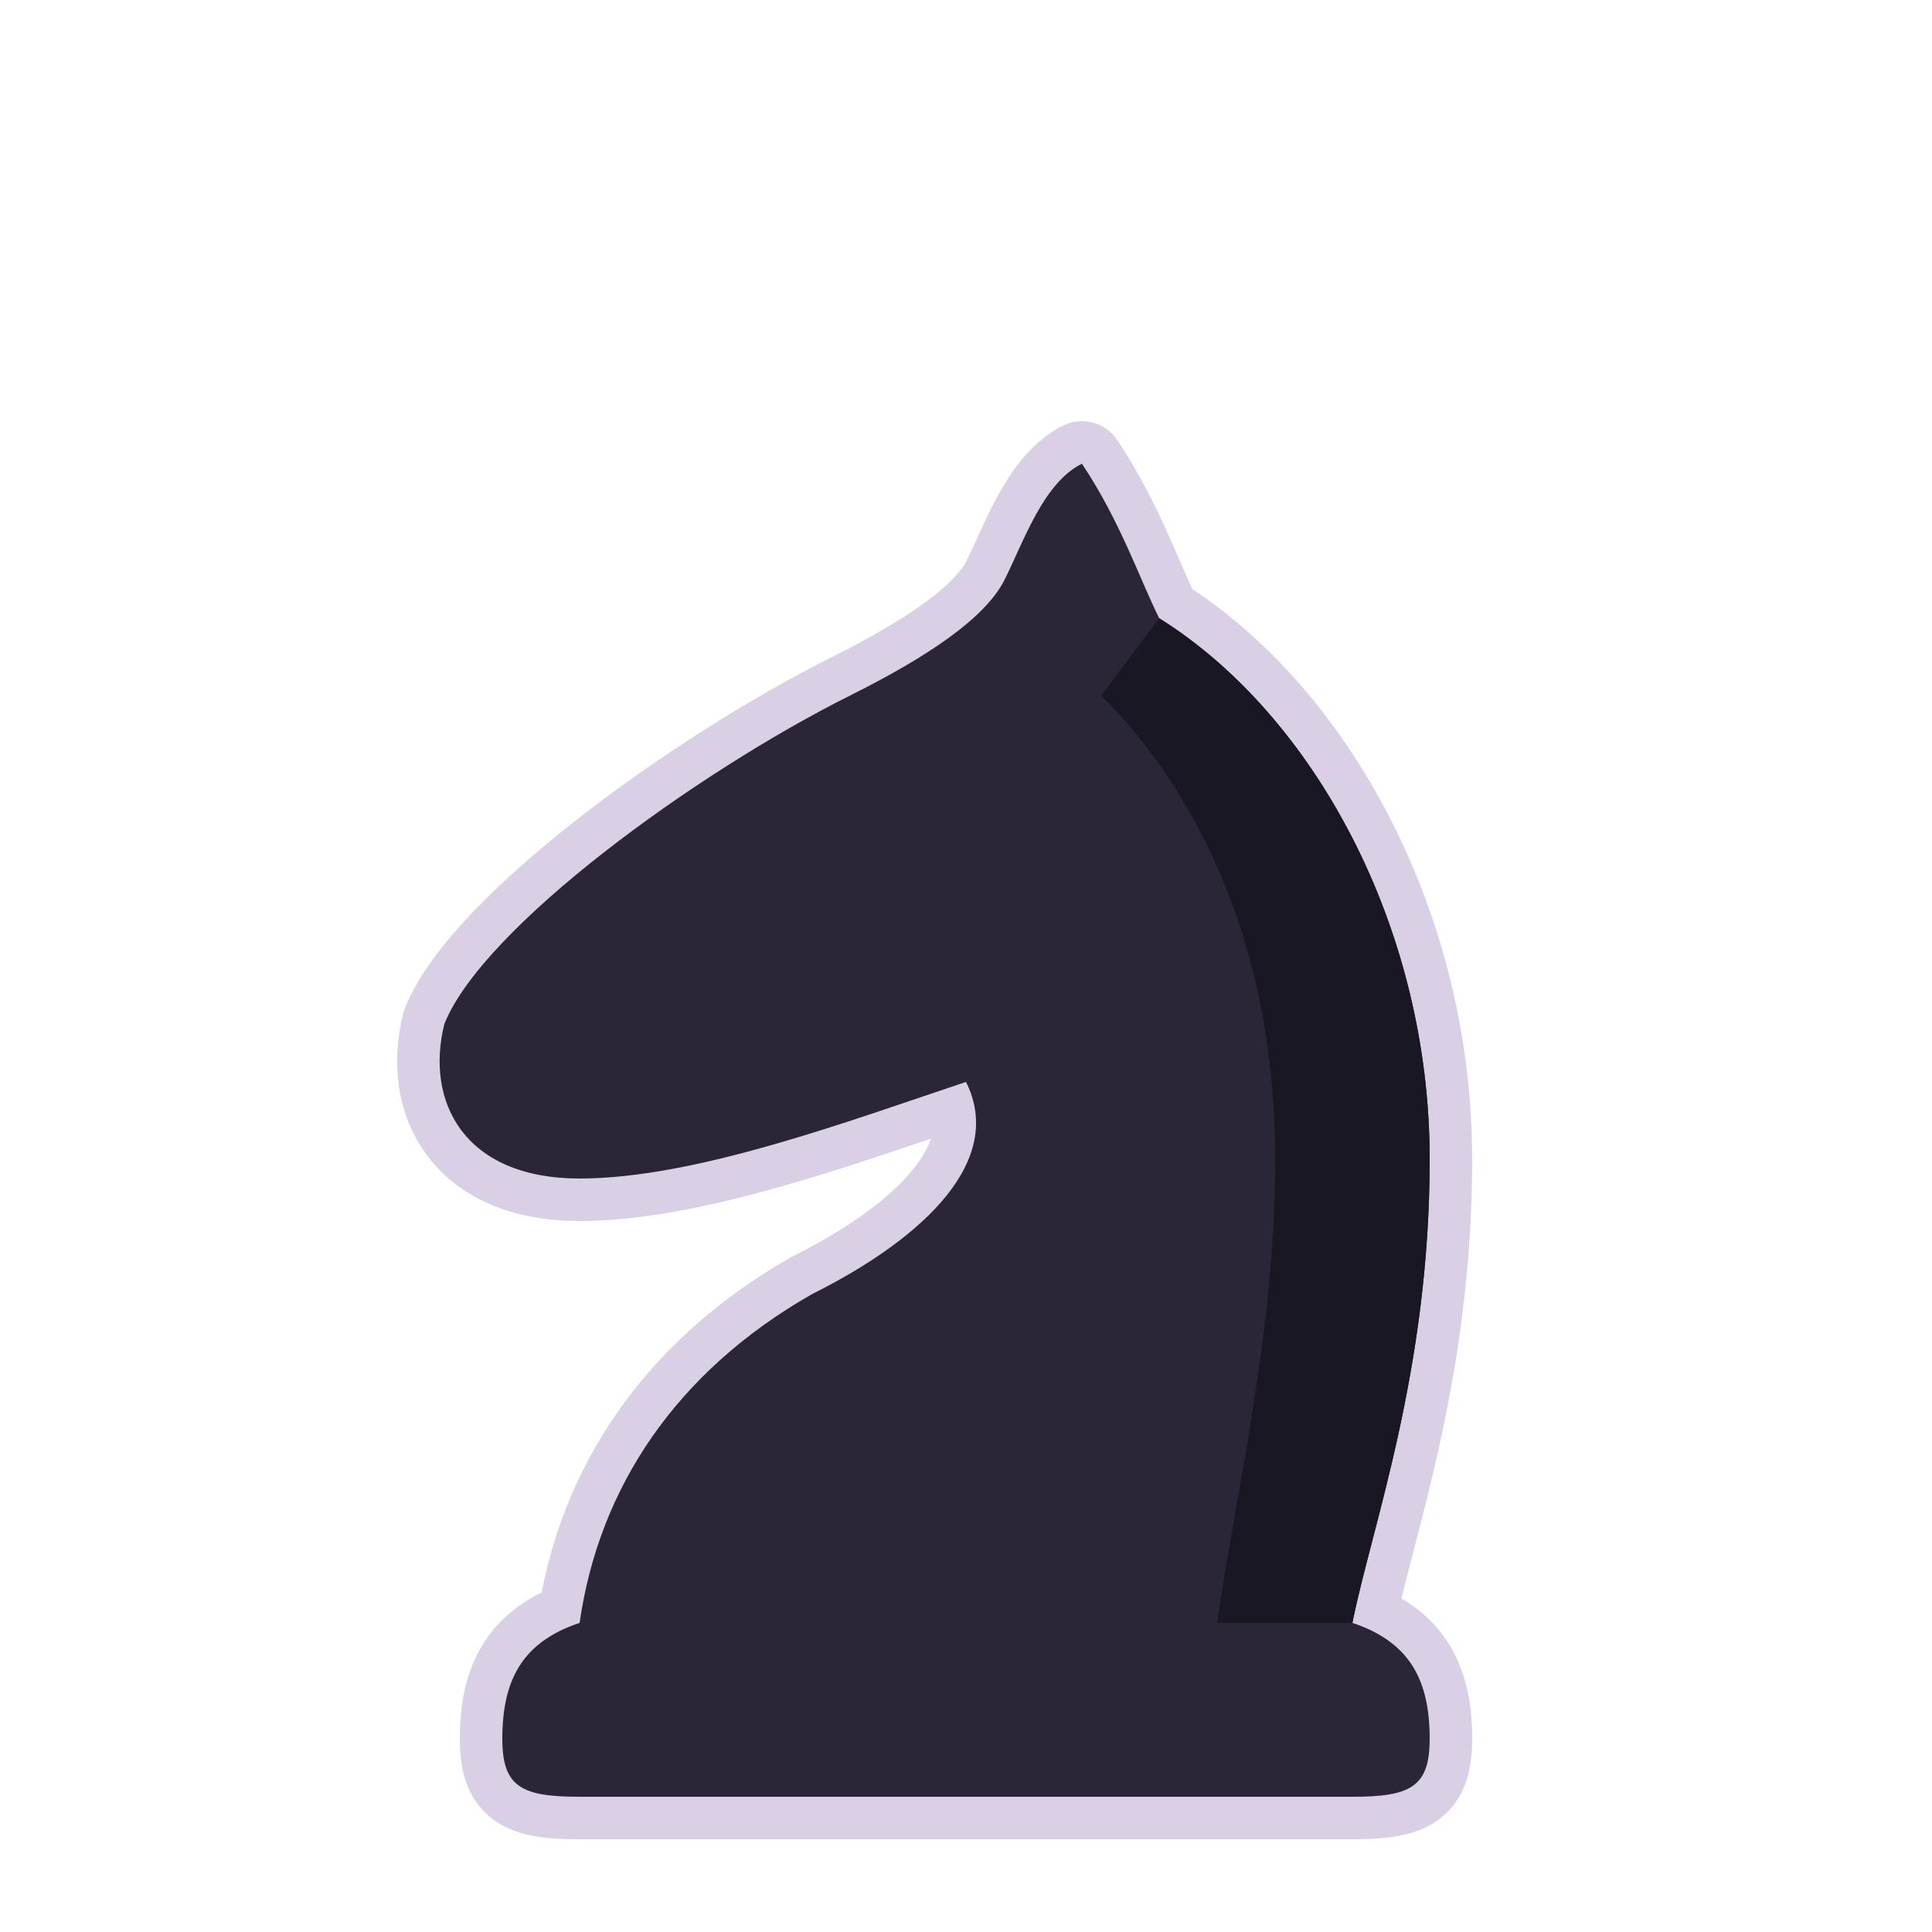
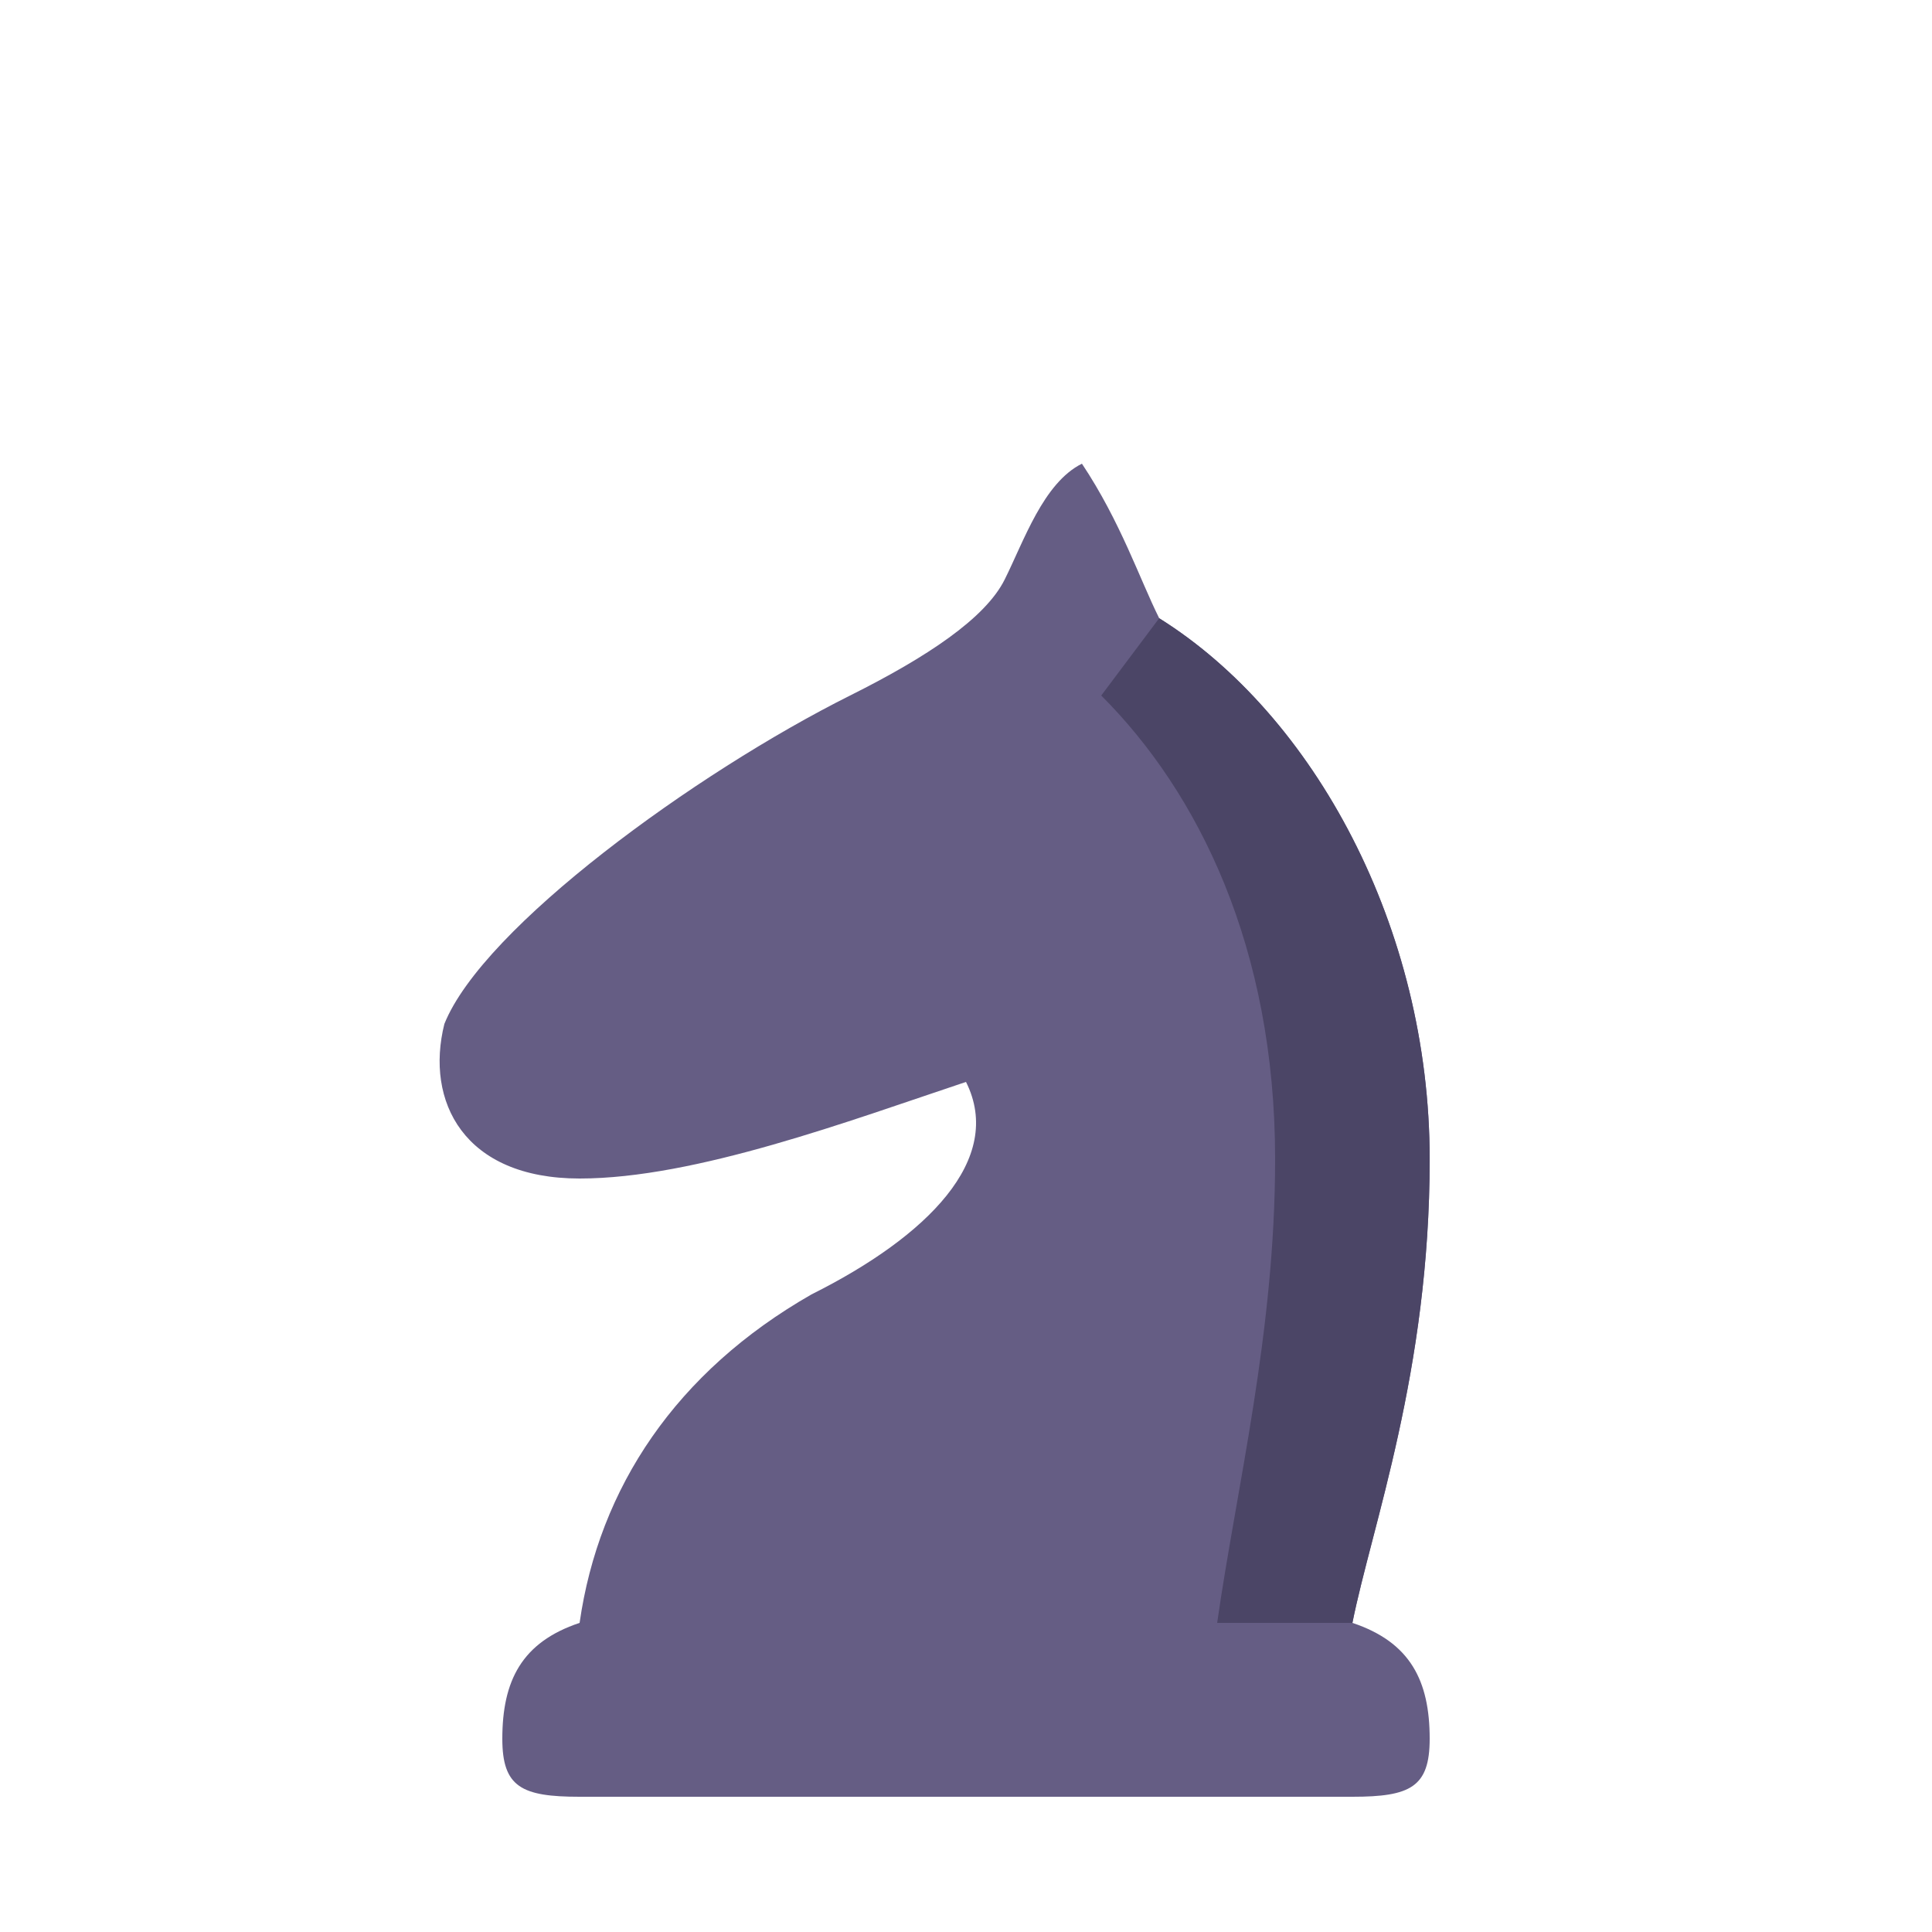
<svg xmlns="http://www.w3.org/2000/svg" viewBox="0 0 100 100">
  <clipPath id="c">
    <path d="M56 24C58 27 59 30 60 32C68 37 74 48 74 60C74 71 71 79 70 84C73 85 74 87 74 90C74 92.5 73 93 70 93L30 93C27 93 26 92.5 26 90C26 87 27 85 30 84C31 77 35 71 42 67C48 64 52 60 50 56C44 58 36 61 30 61C24 61 22 57 23 53C25 48 36 40 44 36C48 34 51 32 52 30C53 28 54 25 56 24Z" />
  </clipPath>
-   <path d="M56 24C58 27 59 30 60 32C68 37 74 48 74 60C74 71 71 79 70 84C73 85 74 87 74 90C74 92.5 73 93 70 93L30 93C27 93 26 92.5 26 90C26 87 27 85 30 84C31 77 35 71 42 67C48 64 52 60 50 56C44 58 36 61 30 61C24 61 22 57 23 53C25 48 36 40 44 36C48 34 51 32 52 30C53 28 54 25 56 24Z" stroke="#d9d0e6" stroke-width="4.4" stroke-linejoin="round" />
-   <path d="M56 24C58 27 59 30 60 32C68 37 74 48 74 60C74 71 71 79 70 84C73 85 74 87 74 90C74 92.5 73 93 70 93L30 93C27 93 26 92.5 26 90C26 87 27 85 30 84C31 77 35 71 42 67C48 64 52 60 50 56C44 58 36 61 30 61C24 61 22 57 23 53C25 48 36 40 44 36C48 34 51 32 52 30C53 28 54 25 56 24Z" fill="#2a2638" />
-   <path d="M60 32C68 37 74 48 74 60C74 71 71 79 70 84L63 84C64 77 66 69 66 60C66 49 62 41 57 36Z" fill="#1a1724" />
+   <g>
+     <path d="M56 24C58 27 59 30 60 32C68 37 74 48 74 60C74 71 71 79 70 84C73 85 74 87 74 90C74 92.5 73 93 70 93L30 93C27 93 26 92.5 26 90C26 87 27 85 30 84C31 77 35 71 42 67C48 64 52 60 50 56C44 58 36 61 30 61C24 61 22 57 23 53C25 48 36 40 44 36C48 34 51 32 52 30C53 28 54 25 56 24Z" fill="#655d84" />
+     <path d="M60 32C68 37 74 48 74 60C74 71 71 79 70 84L63 84C64 77 66 69 66 60C66 49 62 41 57 36Z" fill="#4b4566" />
+   </g>
</svg>
